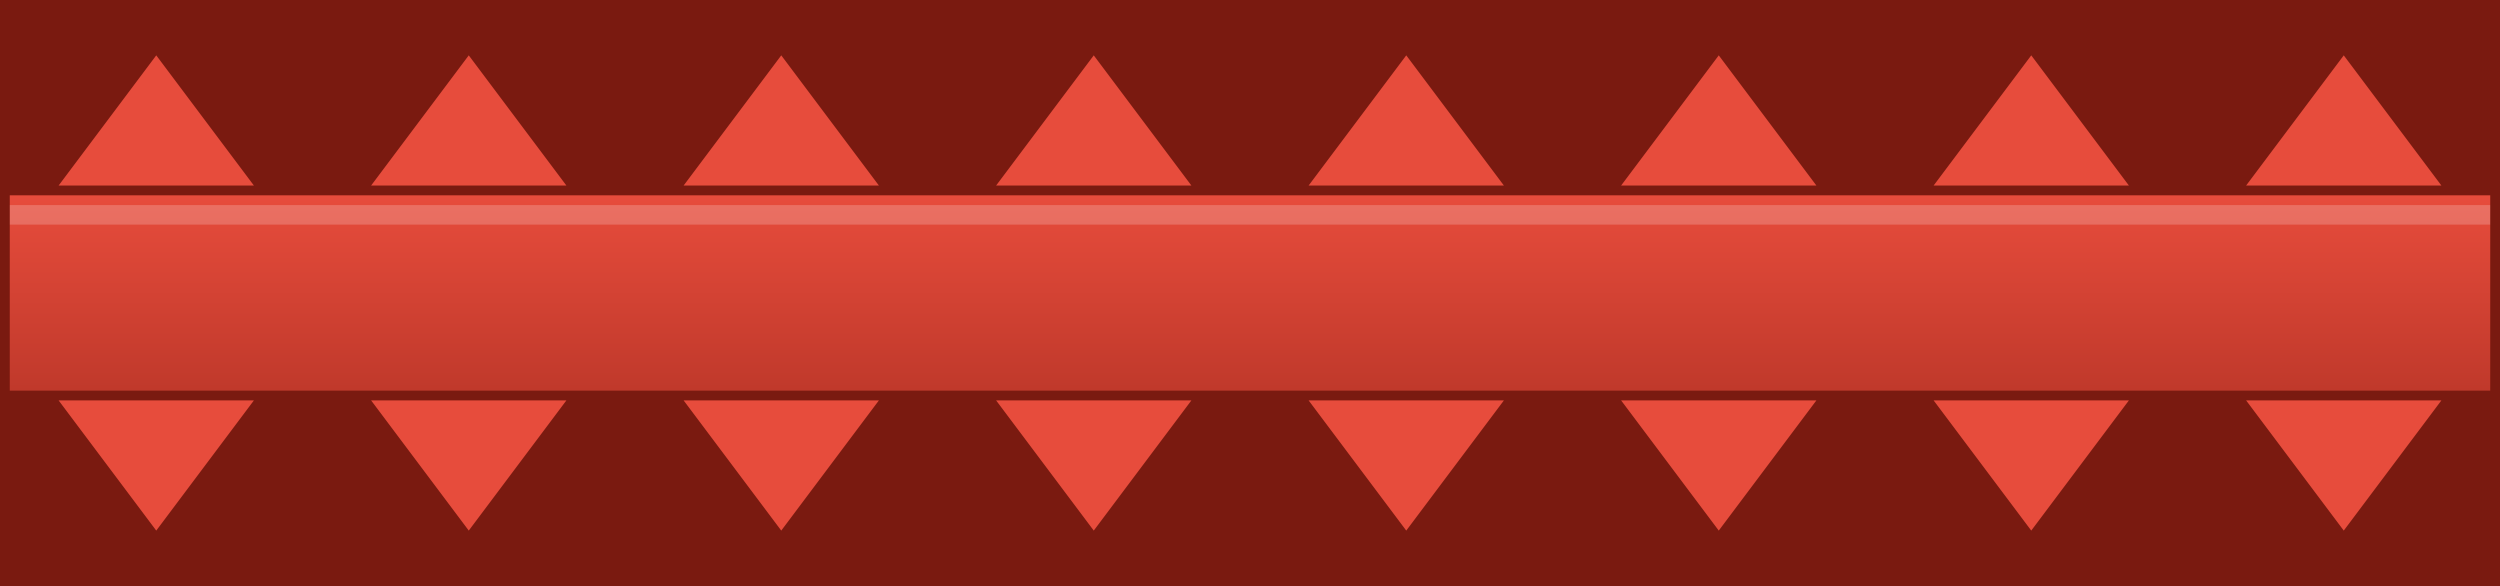
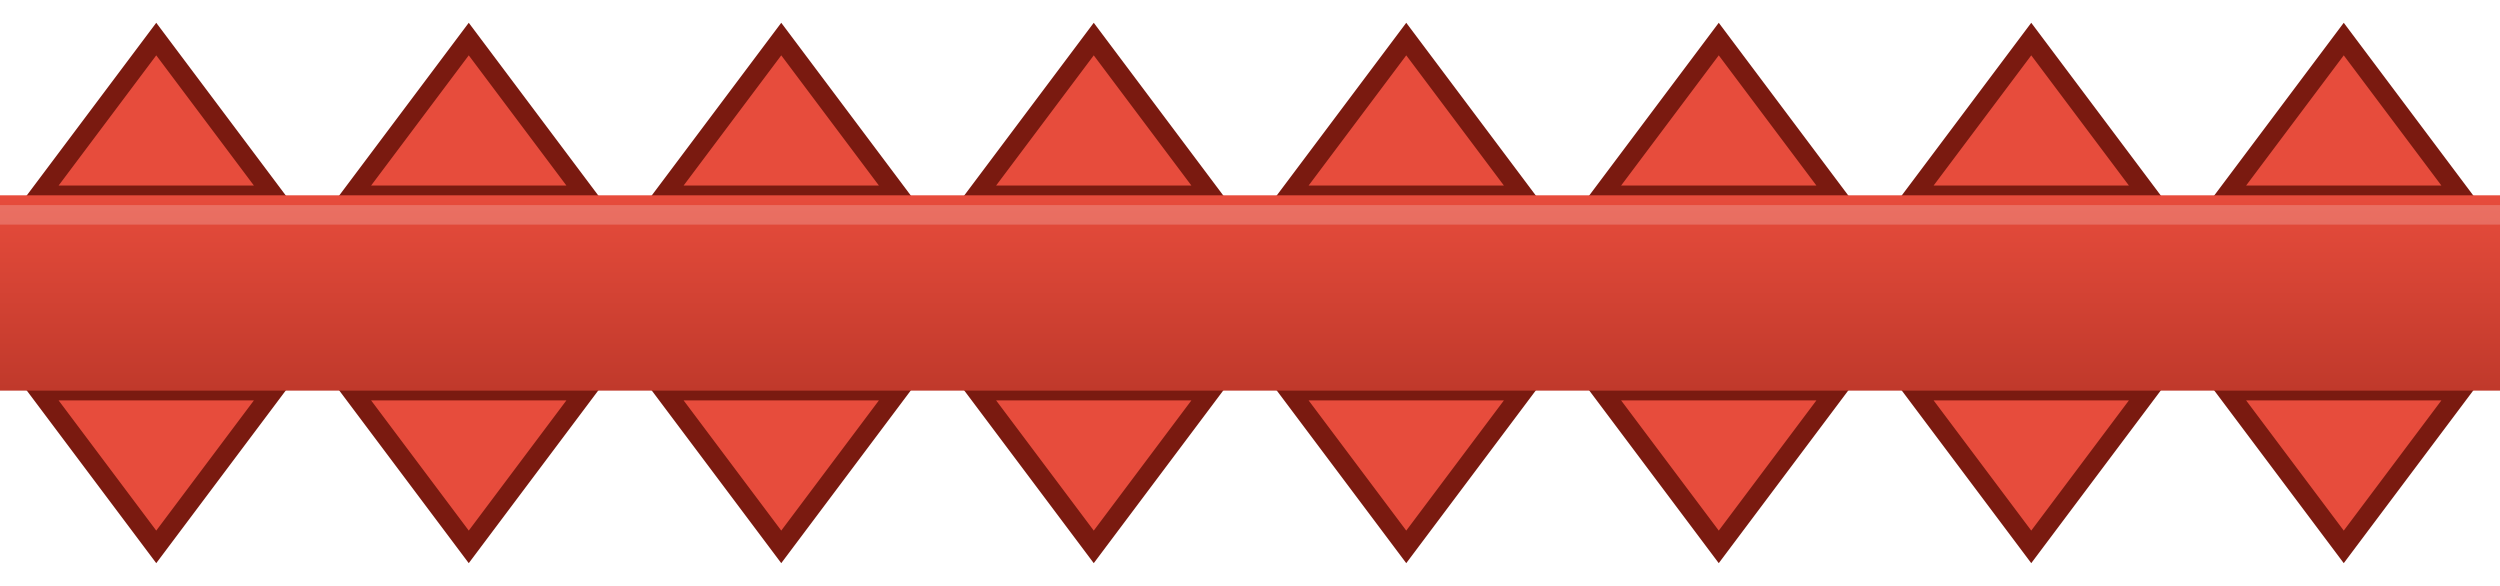
<svg xmlns="http://www.w3.org/2000/svg" viewBox="0 0 128 30" width="128" height="30" preserveAspectRatio="none">
  <defs>
    <linearGradient id="bar" x1="0" y1="10" x2="0" y2="20" gradientUnits="userSpaceOnUse">
      <stop offset="0%" stop-color="#e74c3c" />
      <stop offset="100%" stop-color="#c0392b" />
    </linearGradient>
  </defs>
-   <rect x="0" y="0" width="128" height="30" fill="#7a1a10" />
  <polygon points="2,10 14,10 8,2" fill="#e74c3c" stroke="#7a1a10" stroke-width="1" />
  <polygon points="18,10 30,10 24,2" fill="#e74c3c" stroke="#7a1a10" stroke-width="1" />
  <polygon points="34,10 46,10 40,2" fill="#e74c3c" stroke="#7a1a10" stroke-width="1" />
  <polygon points="50,10 62,10 56,2" fill="#e74c3c" stroke="#7a1a10" stroke-width="1" />
  <polygon points="66,10 78,10 72,2" fill="#e74c3c" stroke="#7a1a10" stroke-width="1" />
  <polygon points="82,10 94,10 88,2" fill="#e74c3c" stroke="#7a1a10" stroke-width="1" />
  <polygon points="98,10 110,10 104,2" fill="#e74c3c" stroke="#7a1a10" stroke-width="1" />
  <polygon points="114,10 126,10 120,2" fill="#e74c3c" stroke="#7a1a10" stroke-width="1" />
  <polygon points="2,20 14,20 8,28" fill="#e74c3c" stroke="#7a1a10" stroke-width="1" />
  <polygon points="18,20 30,20 24,28" fill="#e74c3c" stroke="#7a1a10" stroke-width="1" />
  <polygon points="34,20 46,20 40,28" fill="#e74c3c" stroke="#7a1a10" stroke-width="1" />
  <polygon points="50,20 62,20 56,28" fill="#e74c3c" stroke="#7a1a10" stroke-width="1" />
  <polygon points="66,20 78,20 72,28" fill="#e74c3c" stroke="#7a1a10" stroke-width="1" />
  <polygon points="82,20 94,20 88,28" fill="#e74c3c" stroke="#7a1a10" stroke-width="1" />
  <polygon points="98,20 110,20 104,28" fill="#e74c3c" stroke="#7a1a10" stroke-width="1" />
  <polygon points="114,20 126,20 120,28" fill="#e74c3c" stroke="#7a1a10" stroke-width="1" />
  <rect x="0" y="10" width="128" height="10" fill="url(#bar)" />
  <line x1="0" y1="11" x2="128" y2="11" stroke="rgba(255,255,255,0.20)" stroke-width="1" />
-   <rect x="0" y="0" width="128" height="30" fill="none" stroke="#7a1a10" stroke-width="1" />
</svg>
